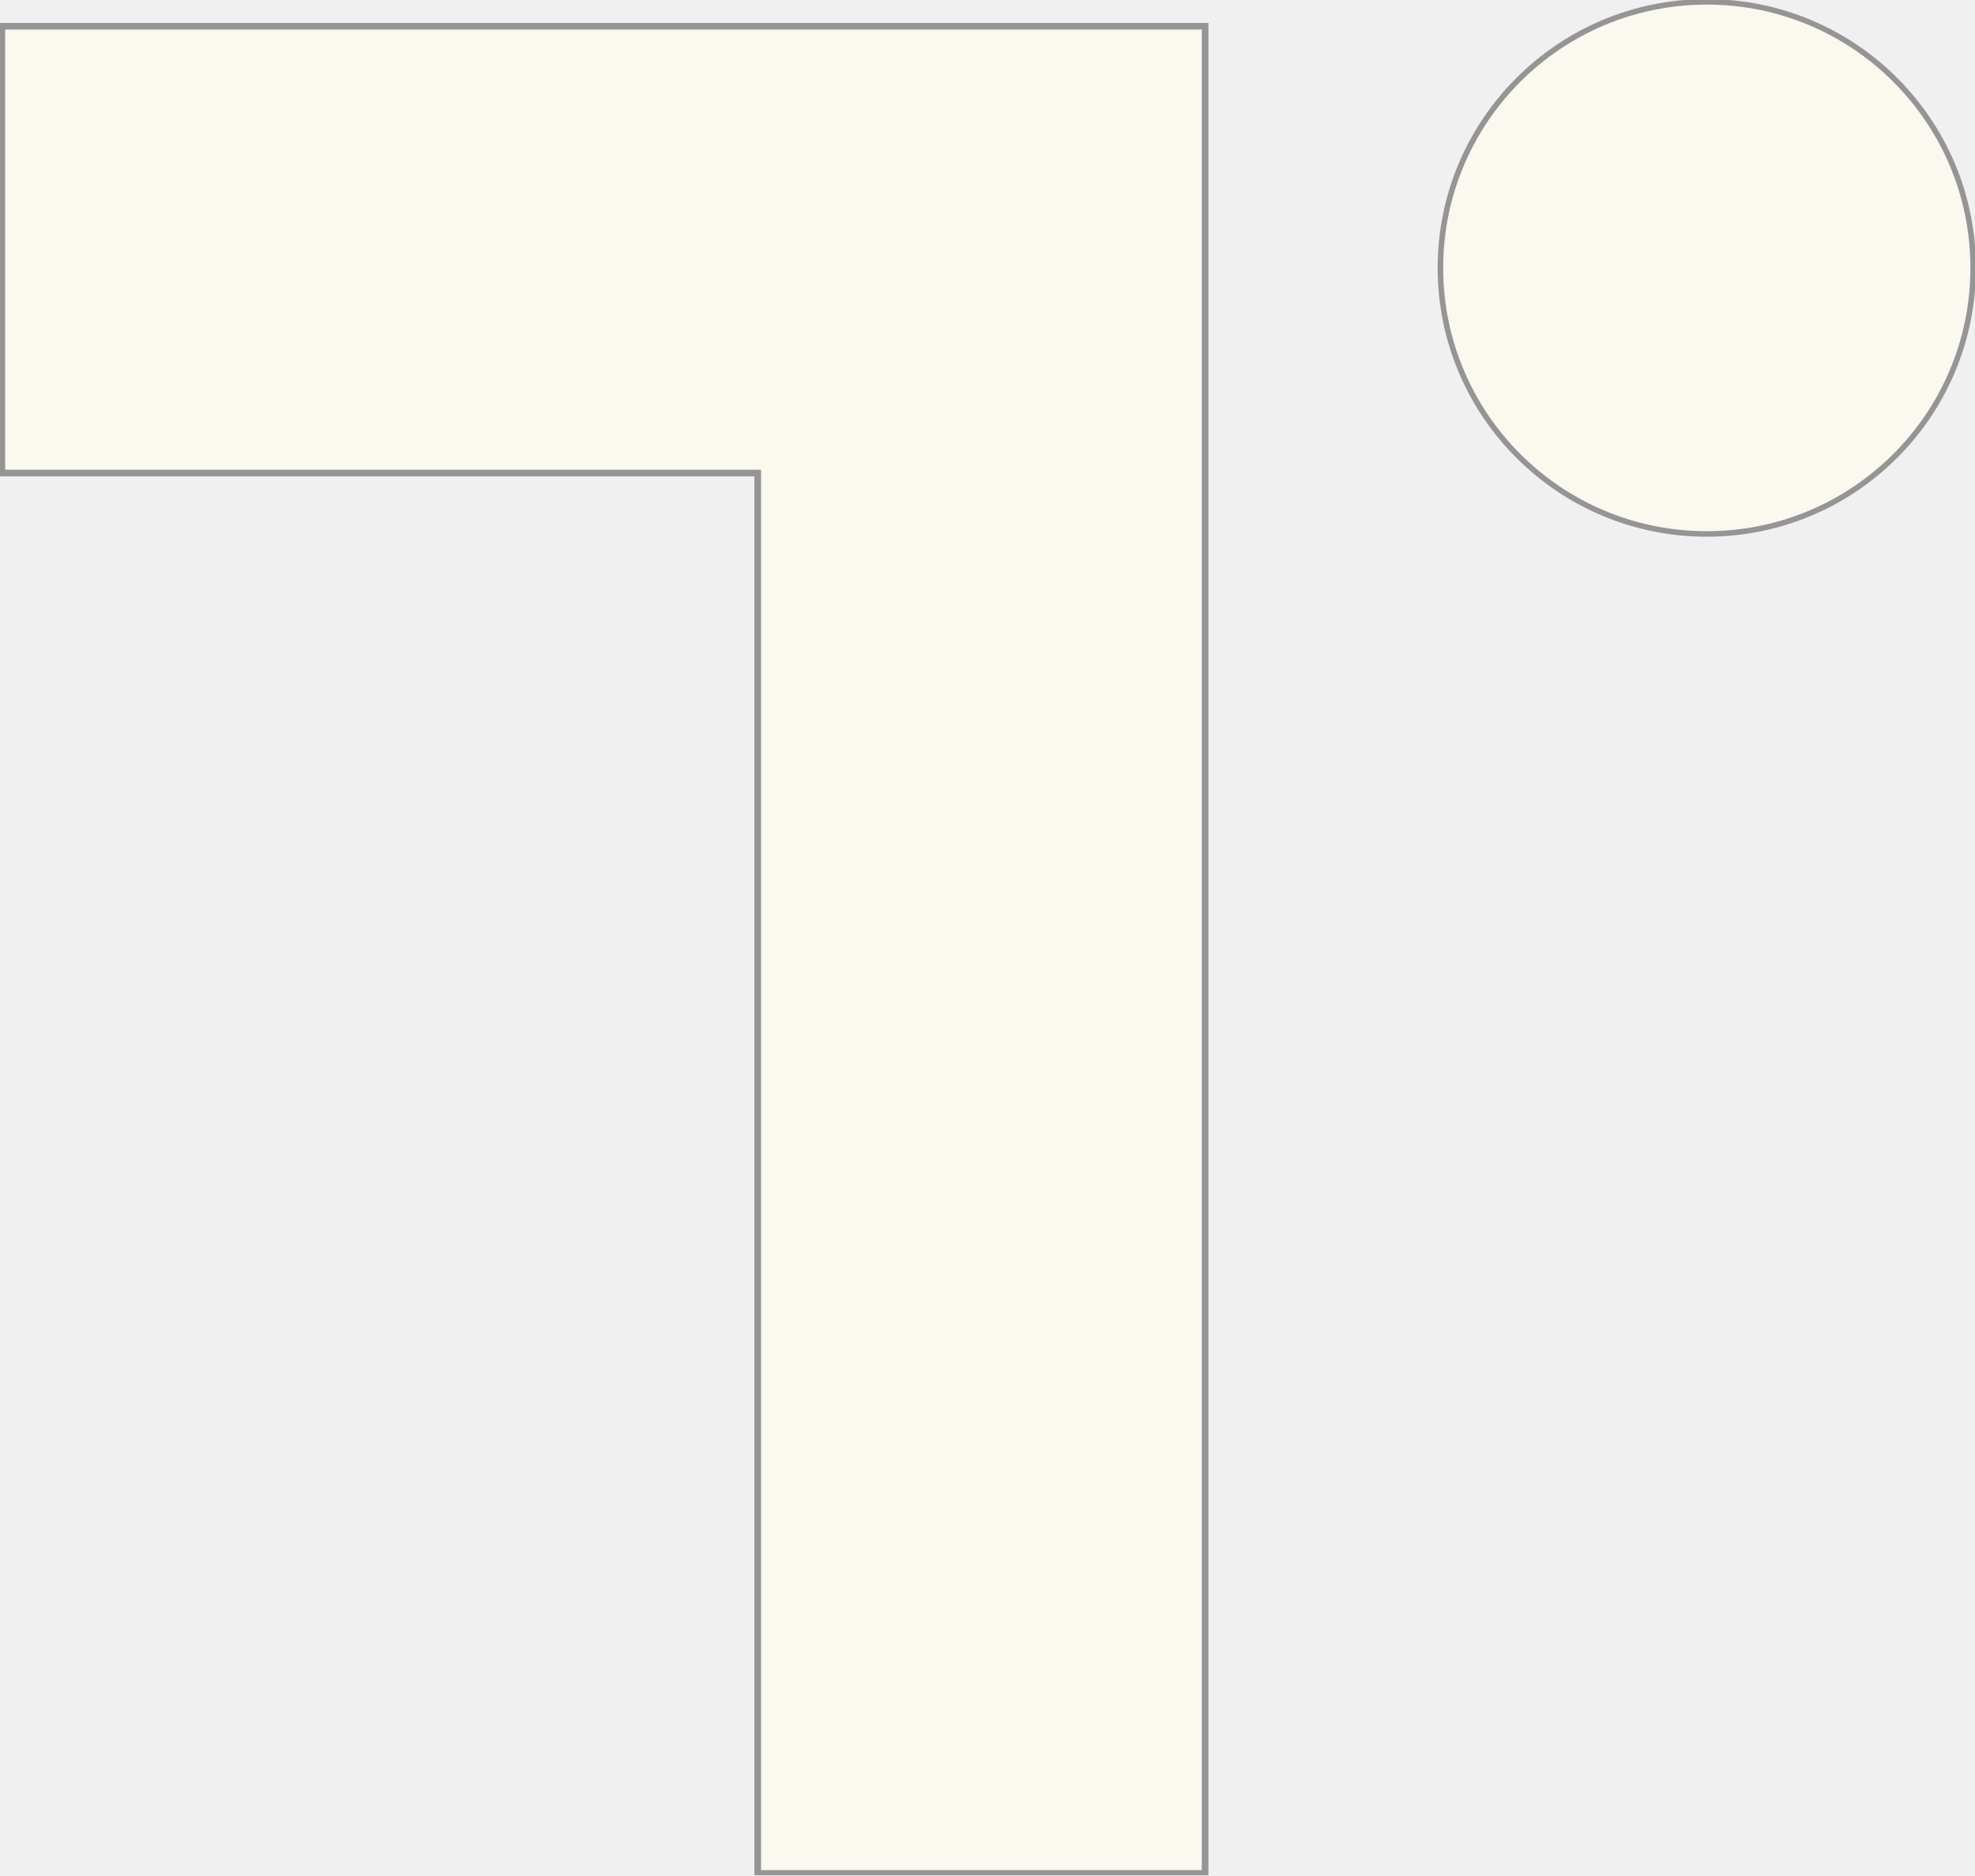
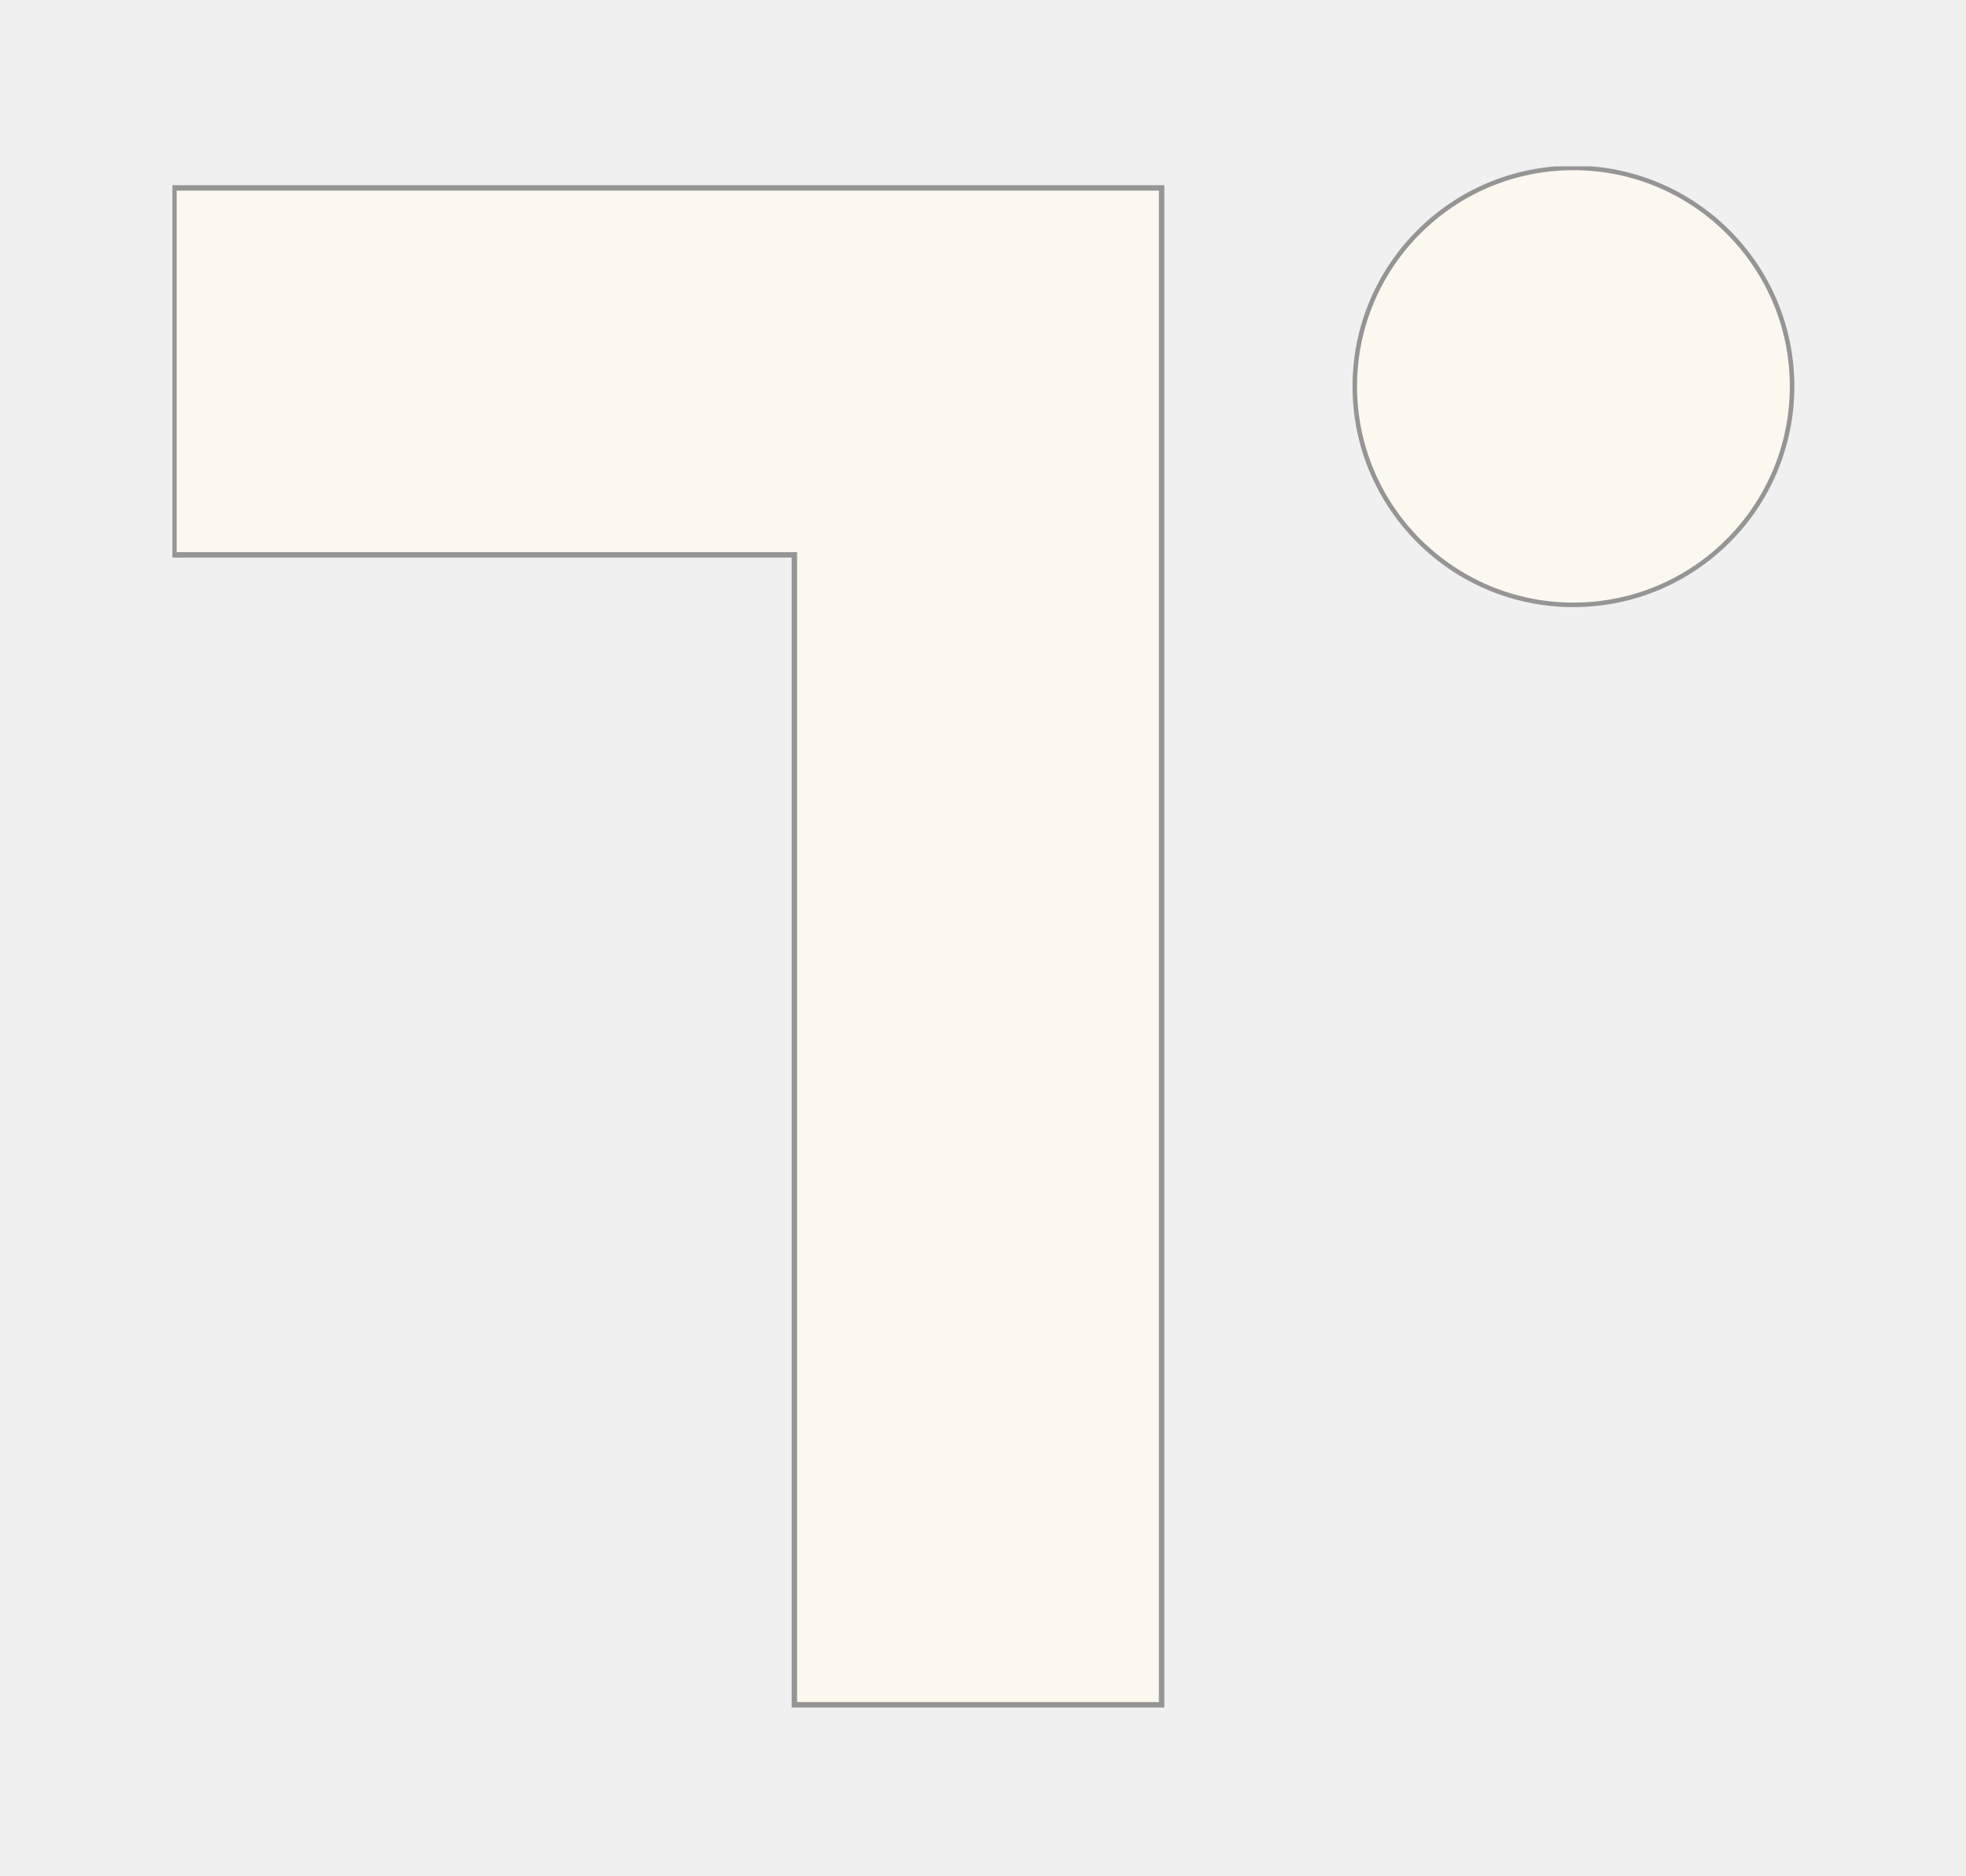
- <svg xmlns="http://www.w3.org/2000/svg" width="536" height="509" viewBox="0 0 536 509" fill="none">
+ <svg xmlns="http://www.w3.org/2000/svg" width="650" height="620" viewBox="-57 -55 650 620" fill="none">
  <g clip-path="url(#clip0_2029_957)">
    <path d="M205.636 128.904V128.404H205.136H0.5V7.111H327.056V79.326V128.904V508.501H205.636V128.904Z" fill="#FBF8F0" stroke="#959595" stroke-width="1.8" />
    <path d="M535.5 72.714C535.5 112.597 503.135 144.929 463.21 144.929C423.285 144.929 390.92 112.597 390.92 72.714C390.92 32.832 423.285 0.5 463.21 0.5C503.135 0.5 535.5 32.832 535.5 72.714Z" fill="#FBF8F0" stroke="#959595" stroke-width="1.5" />
  </g>
  <defs>
    <clipPath id="clip0_2029_957">
-       <rect width="536" height="509" fill="white" />
+       <rect width="650" height="620" fill="white" />
    </clipPath>
  </defs>
</svg>
